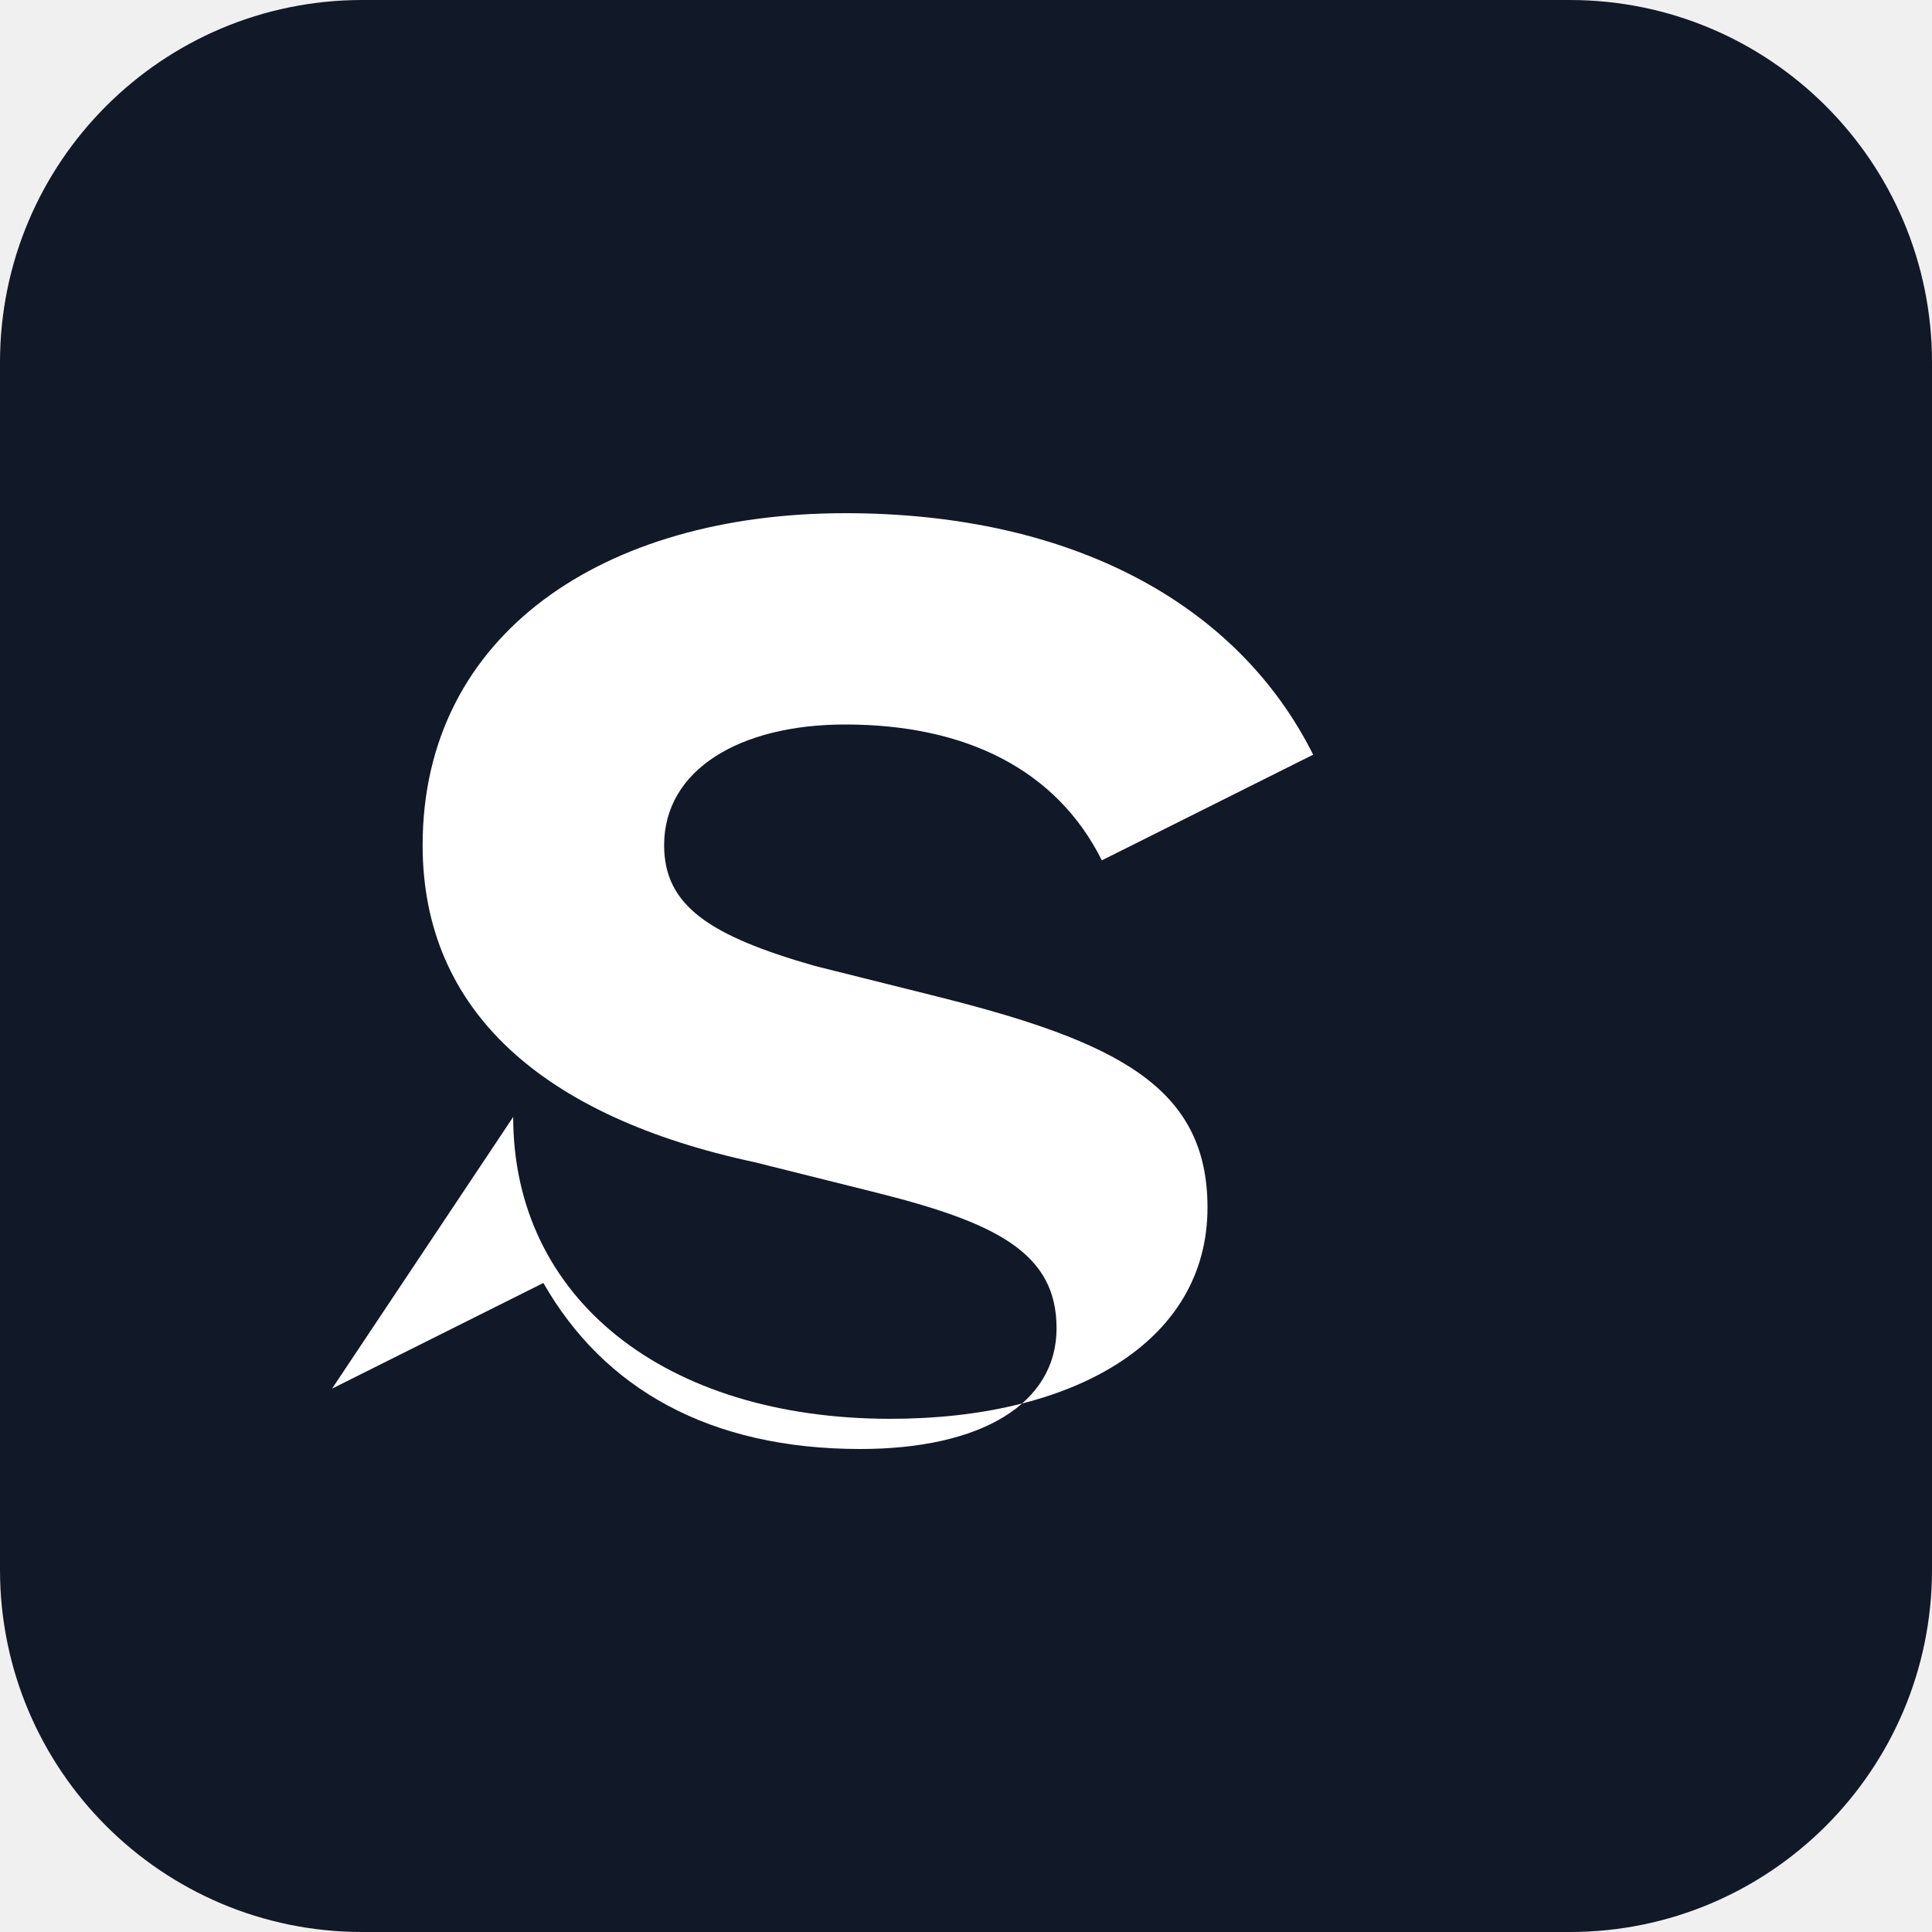
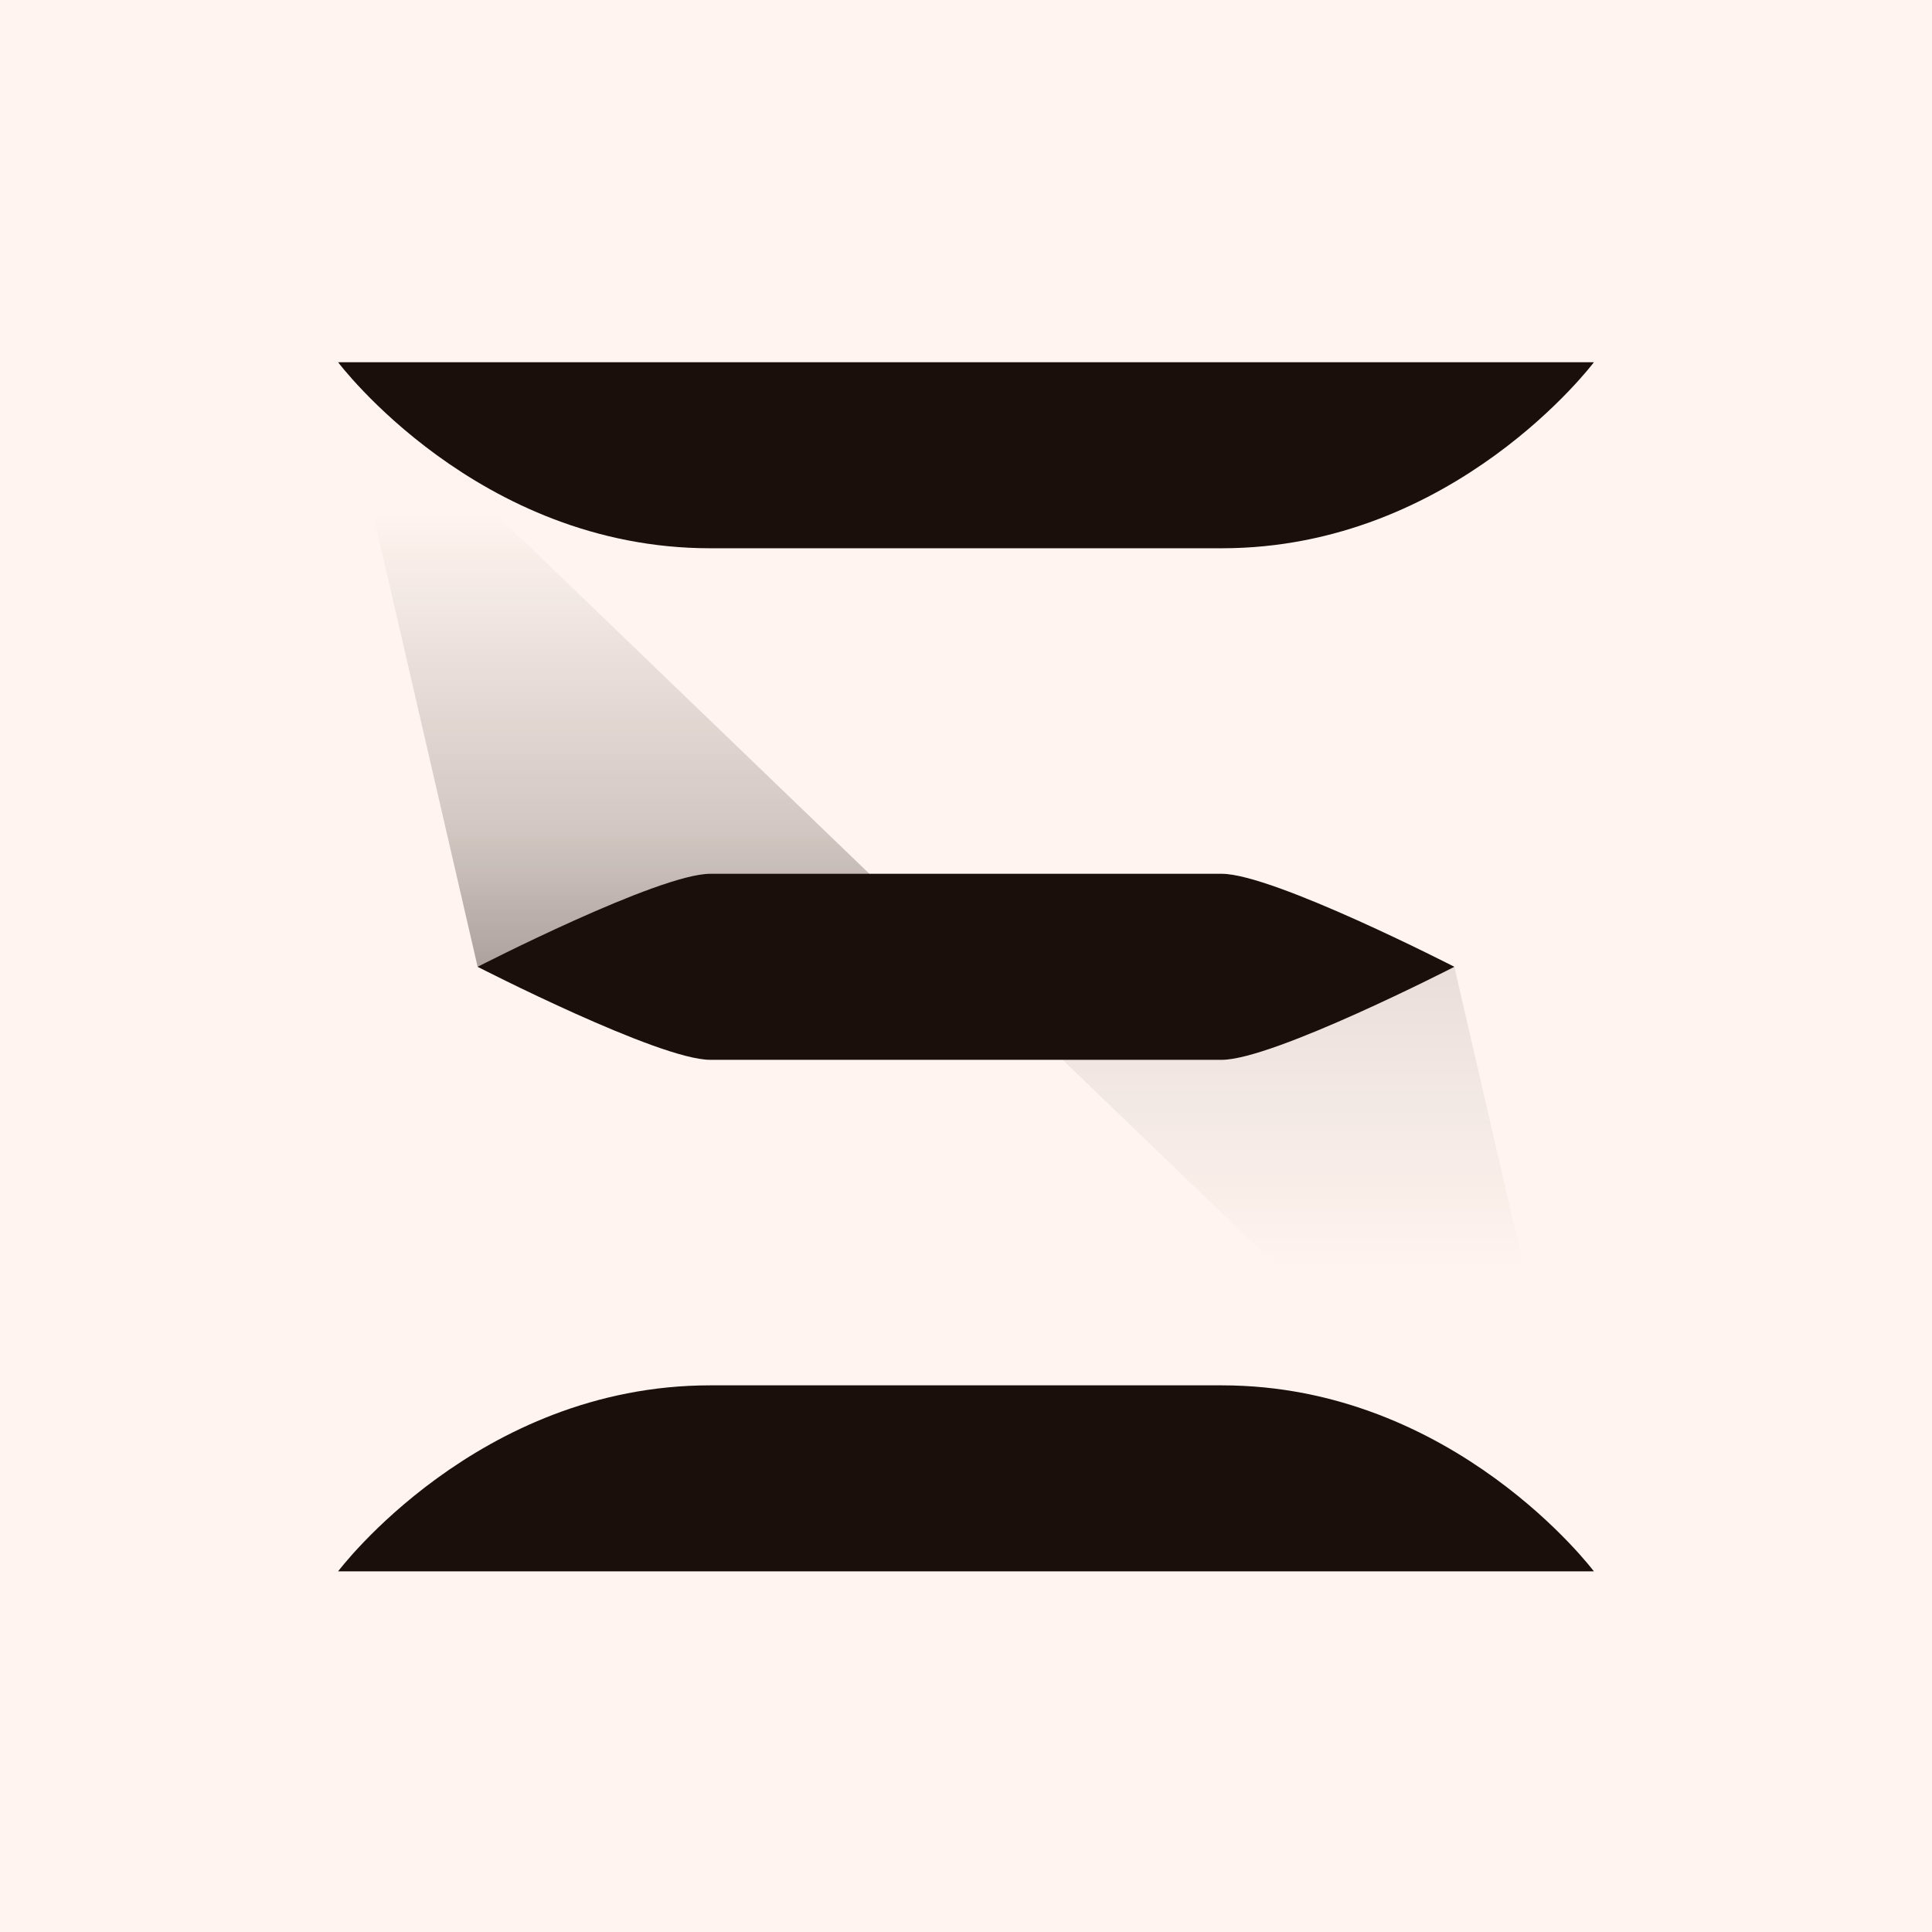
- <svg xmlns="http://www.w3.org/2000/svg" viewBox="0 0 128 128" role="img" aria-label="Sanka Plugin logo">
-   <rect width="128" height="128" rx="24" fill="#111827" />
-   <path d="M34 74c0 12 10 20 25 20 12 0 21-5 21-14 0-8-6-11-18-14l-8-2c-7-2-10-4-10-8 0-5 5-8 12-8 8 0 14 3 17 9l14-7c-5-10-16-16-31-16-16 0-28 8-28 22 0 11 8 18 22 21l8 2c8 2 12 4 12 9 0 5-5 8-13 8-10 0-17-4-21-11l-14 7z" fill="#ffffff" />
+ <svg xmlns="http://www.w3.org/2000/svg" width="1200" height="1200" viewBox="0 0 1200 1200" fill="none">
+   <rect width="1200" height="1200" fill="#FFF4EF" />
+   <g clip-path="url(#clip0_10270_54134)">
+     <path d="M210 225L296.667 600.5H600L210 225Z" fill="url(#paint0_linear_10270_54134)" />
+     <path d="M990 976L600 600.5H903.333L990 976Z" fill="url(#paint1_linear_10270_54134)" />
+     <path d="M758.889 340.538H441.111C296.667 340.538 210 225 210 225H990C990 225 903.333 340.538 758.889 340.538Z" fill="#1B0F0B" />
+     <path d="M758.889 860.462H441.111C296.667 860.462 210 976 210 976H990C990 976 903.333 860.462 758.889 860.462Z" fill="#1B0F0B" />
+     <path d="M758.888 658.269H441.11C409.212 658.269 296.666 600.5 296.666 600.5C296.666 600.5 409.212 542.731 441.11 542.731H758.888C790.786 542.731 903.333 600.5 903.333 600.5C903.333 600.5 790.786 658.269 758.888 658.269Z" fill="#1B0F0B" />
+   </g>
+   <defs>
+     <linearGradient id="paint0_linear_10270_54134" x1="405" y1="225" x2="405" y2="600.5" gradientUnits="userSpaceOnUse">
+       <stop offset="0.25" stop-color="#1B0F0B" stop-opacity="0" />
+       <stop offset="0.78" stop-color="#1B0F0B" stop-opacity="0.2" />
+       <stop offset="1" stop-color="#1B0F0B" stop-opacity="0.36" />
+     </linearGradient>
+     <linearGradient id="paint1_linear_10270_54134" x1="795" y1="976" x2="795" y2="225" gradientUnits="userSpaceOnUse">
+       <stop offset="0.25" stop-color="#1B0F0B" stop-opacity="0" />
+       <stop offset="0.78" stop-color="#1B0F0B" stop-opacity="0.2" />
+       <stop offset="1" stop-color="#1B0F0B" stop-opacity="0.36" />
+     </linearGradient>
+     <clipPath id="clip0_10270_54134">
+       <rect width="780" height="751" fill="white" transform="translate(210 225)" />
+     </clipPath>
+   </defs>
</svg>
